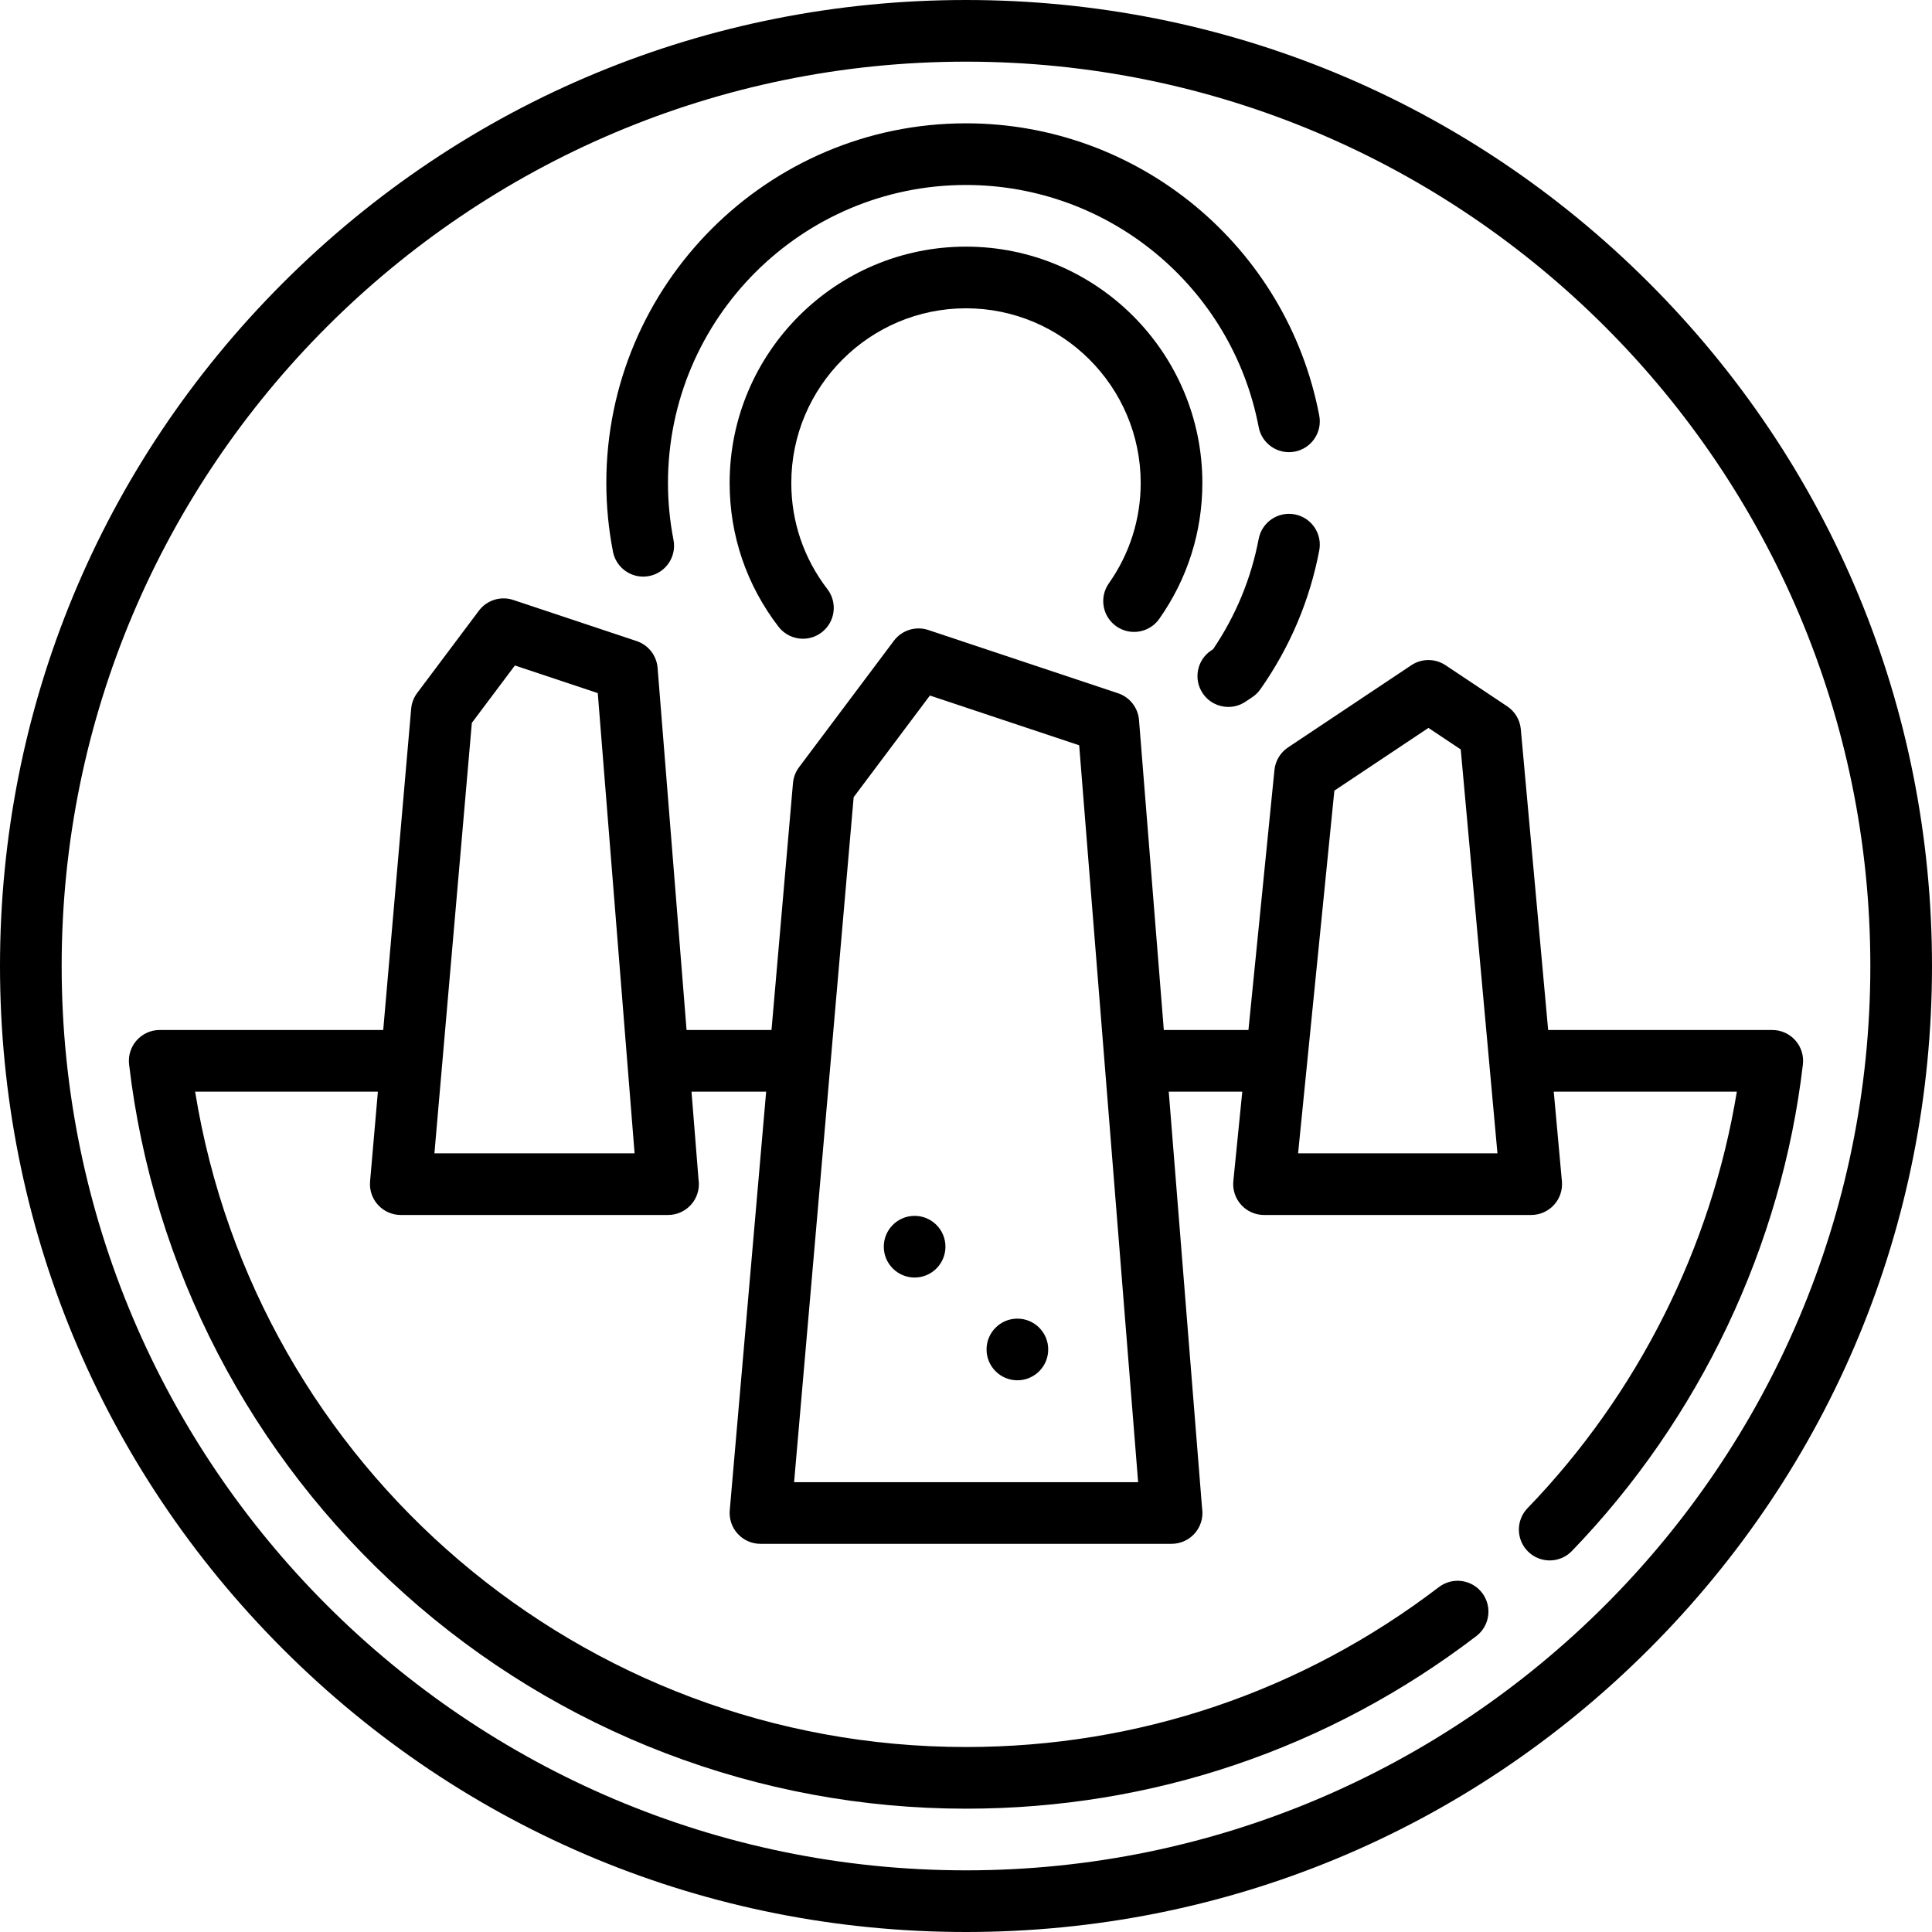
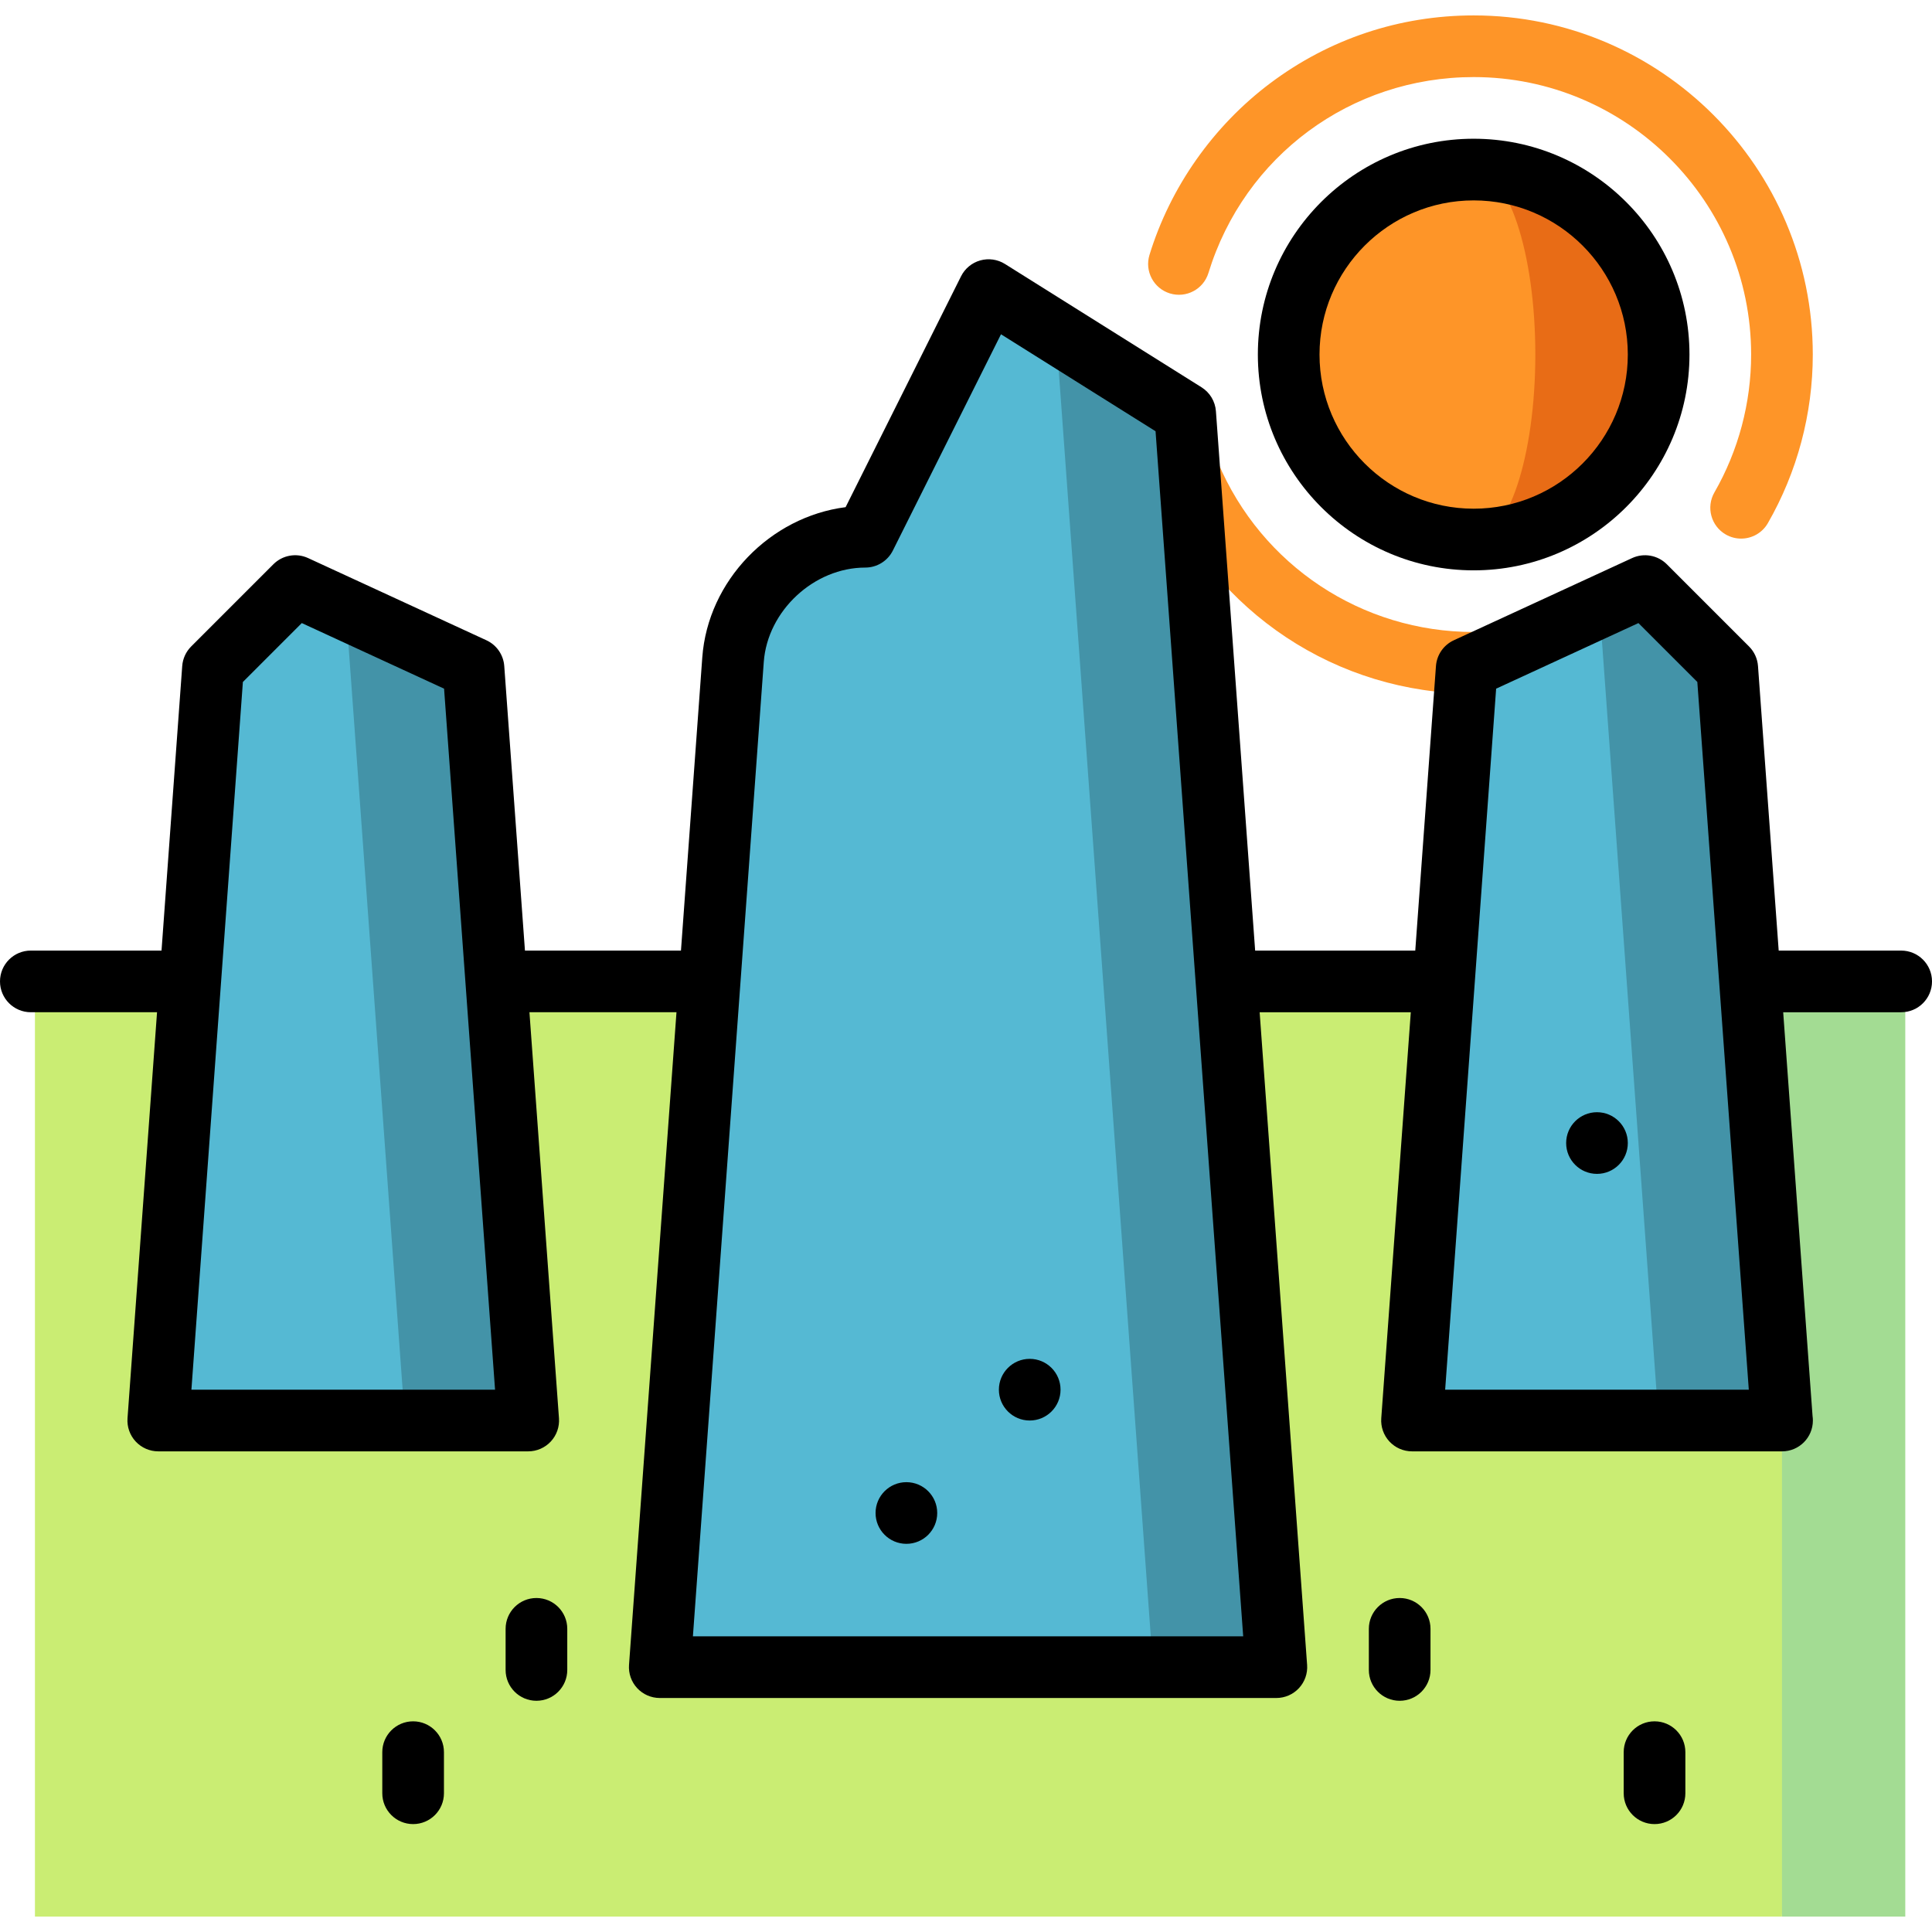
- <svg xmlns="http://www.w3.org/2000/svg" version="1.1" id="Capa_1" x="0px" y="0px" viewBox="0 0 470 470" style="enable-background:new 0 0 470 470;" xml:space="preserve">
+ <svg xmlns="http://www.w3.org/2000/svg" version="1.1" id="Layer_1" x="0px" y="0px" viewBox="0 0 512 512" style="enable-background:new 0 0 512 512;" xml:space="preserve">
+   <path style="fill:#E86C16;" d="M390.536,44.936v98.043c27.074,0,49.021-21.947,49.021-49.021S417.61,44.936,390.536,44.936z" />
  <g>
-     <path d="M401.17,68.83C356.785,24.444,297.771,0,235,0S113.215,24.444,68.83,68.83C24.444,113.215,0,172.229,0,235   s24.444,121.785,68.83,166.17C113.215,445.556,172.229,470,235,470s121.785-24.444,166.17-68.83   C445.556,356.785,470,297.771,470,235S445.556,113.215,401.17,68.83z M235,455c-121.309,0-220-98.691-220-220S113.691,15,235,15   s220,98.691,220,220S356.309,455,235,455z" />
-     <path d="M298.815,171.976c1.429,0,2.875-0.408,4.153-1.26l1.674-1.116c0.773-0.515,1.444-1.17,1.978-1.93   c7.179-10.22,11.996-21.581,14.318-33.766c0.775-4.069-1.895-7.996-5.964-8.771c-4.065-0.774-7.996,1.895-8.771,5.964   c-1.836,9.634-5.561,18.65-11.079,26.821l-0.475,0.317c-3.447,2.297-4.378,6.954-2.081,10.4   C294.013,170.803,296.391,171.976,298.815,171.976z" />
-     <path d="M156.471,140.274c0.474,0,0.956-0.045,1.438-0.139c4.066-0.79,6.722-4.727,5.932-8.792   c-0.89-4.583-1.342-9.24-1.342-13.842c0-39.977,32.523-72.5,72.5-72.5c34.753,0,64.698,24.772,71.202,58.904   c0.775,4.068,4.701,6.737,8.771,5.963c4.069-0.775,6.739-4.702,5.964-8.771C313.087,59.9,276.945,30,235,30   c-48.248,0-87.5,39.252-87.5,87.5c0,5.56,0.544,11.179,1.617,16.703C149.813,137.786,152.953,140.274,156.471,140.274z" />
-     <path d="M271.565,152.359c3.385,2.387,8.064,1.576,10.451-1.81c6.859-9.732,10.484-21.16,10.484-33.049   c0-31.706-25.794-57.5-57.5-57.5s-57.5,25.794-57.5,57.5c0,12.743,4.108,24.829,11.881,34.953c1.477,1.924,3.703,2.933,5.954,2.933   c1.594,0,3.2-0.506,4.562-1.552c3.286-2.522,3.904-7.231,1.381-10.516c-5.743-7.48-8.779-16.408-8.779-25.818   c0-23.435,19.065-42.5,42.5-42.5s42.5,19.065,42.5,42.5c0,8.778-2.678,17.218-7.745,24.408   C267.369,145.294,268.179,149.973,271.565,152.359z" />
-     <path d="M436.748,253.083c-1.423-1.599-3.462-2.514-5.603-2.514h-54.524l-6.653-73.179c-0.206-2.259-1.422-4.303-3.309-5.561   l-15-10c-2.52-1.68-5.801-1.68-8.32,0l-30,20c-1.868,1.245-3.079,3.261-3.303,5.494l-6.325,63.246h-20.589l-6.033-75.406   c-0.24-3-2.25-5.565-5.104-6.517l-46.154-15.384c-3.061-1.019-6.434,0.033-8.372,2.615l-23.077,30.769   c-0.841,1.121-1.351,2.455-1.472,3.85l-5.224,60.073h-20.665l-7.048-88.099c-0.24-3-2.25-5.565-5.104-6.517l-30-10   c-3.061-1.019-6.434,0.033-8.372,2.615l-15,20c-0.84,1.121-1.351,2.455-1.472,3.85l-6.796,78.15H38.854   c-2.141,0-4.18,0.915-5.603,2.514c-1.423,1.599-2.095,3.73-1.847,5.856c5.786,49.506,29.545,95.214,66.902,128.706   C135.964,421.407,184.509,440,235,440c45.241,0,88.169-14.517,124.145-41.982c3.292-2.514,3.923-7.22,1.41-10.513   c-2.514-3.292-7.219-3.922-10.513-1.41C316.704,411.547,276.923,425,235,425c-93.564,0-172.738-67.958-187.531-159.431h44.459   l-1.9,21.85c-0.182,2.094,0.523,4.169,1.943,5.718s3.426,2.432,5.528,2.432h65.02c4.142,0,7.5-3.358,7.5-7.5   c0-0.393-0.03-0.779-0.088-1.156l-1.708-21.344h18.161l-8.857,101.85c-0.182,2.094,0.523,4.169,1.943,5.718   s3.426,2.432,5.528,2.432h100c4.162,0,7.52-3.358,7.52-7.5c0-0.393-0.03-0.779-0.088-1.155l-8.108-101.345h17.889l-2.175,21.753   c-0.211,2.108,0.48,4.208,1.902,5.779c1.422,1.571,3.442,2.467,5.561,2.467l65,0c2.107,0,4.117-0.886,5.538-2.442   s2.122-3.638,1.931-5.737l-1.984-21.821h44.537c-6.188,37.829-24.078,73.538-50.917,101.33c-2.877,2.979-2.794,7.728,0.185,10.605   c1.456,1.406,3.333,2.105,5.209,2.105c1.963,0,3.925-0.766,5.396-2.29c31.08-32.185,51.038-74.226,56.199-118.379   C438.843,256.814,438.171,254.683,436.748,253.083z M105.681,280.569l9.105-104.715l10.471-13.96l20.163,6.721l8.956,111.955   H105.681z M193.181,360.569l14.49-166.638l18.547-24.729l36.316,12.105l14.341,179.263H193.181z M315.788,280.569l2.172-21.723   c0.002-0.02,6.65-66.503,6.65-66.503l22.89-15.26l7.855,5.237l6.955,76.51c0.001,0.009,1.976,21.739,1.976,21.739L315.788,280.569z   " />
-     <circle cx="247.5" cy="328.285" r="7.5" />
-     <circle cx="222.5" cy="303.285" r="7.5" />
+     <path style="fill:#FE9528;" d="M406.877,93.957c0-27.074-7.316-49.021-16.34-49.021c-27.074,0-49.021,21.947-49.021,49.021   s21.947,49.021,49.021,49.021C399.56,142.979,406.877,121.031,406.877,93.957z" />
+     <path style="fill:#FE9528;" d="M461.413,142.737c-1.381,0-2.779-0.35-4.062-1.087c-3.913-2.247-5.263-7.24-3.015-11.153   c6.367-11.083,9.732-23.718,9.732-36.539c0-40.546-32.986-73.532-73.532-73.532c-32.507,0-60.755,20.866-70.289,51.921   c-1.326,4.314-5.898,6.733-10.208,5.413c-4.314-1.325-6.738-5.896-5.413-10.208c5.524-17.993,16.895-34.156,32.014-45.508   c15.644-11.749,34.281-17.958,53.896-17.958c49.555,0,89.872,40.317,89.872,89.872c0,15.674-4.116,31.122-11.903,44.678   C466.996,141.265,464.243,142.737,461.413,142.737z" />
+     <path style="fill:#FE9528;" d="M390.536,183.83c-36.198,0-68.701-21.545-82.805-54.89c-1.758-4.156,0.186-8.95,4.341-10.707   c4.154-1.756,8.949,0.185,10.707,4.341c11.541,27.285,38.136,44.914,67.755,44.914c4.513,0,8.17,3.657,8.17,8.17   C398.705,180.172,395.049,183.83,390.536,183.83z" />
  </g>
+   <polygon style="fill:#A3DC93;" points="472.238,260.085 450.451,384 472.238,507.915 504.919,507.915 504.919,260.085 " />
+   <rect x="9.26" y="260.085" style="fill:#CAED73;" width="462.979" height="247.83" />
+   <polygon style="fill:#4393A8;" points="125.485,177.102 91.67,161.512 77.699,268.984 107.302,376.455 139.983,376.455 " />
+   <polygon style="fill:#55B9D3;" points="78.226,155.315 56.439,177.102 41.94,376.455 107.302,376.455 91.67,161.512 " />
+   <polygon style="fill:#4393A8;" points="457.74,177.102 435.953,155.315 423.879,160.88 409.931,268.668 439.557,376.455   472.238,376.455 " />
+   <polygon style="fill:#55B9D3;" points="388.694,177.102 374.196,376.455 439.557,376.455 423.879,160.88 " />
+   <polygon style="fill:#4393A8;" points="314.083,109.561 279.84,88.078 279.84,264.947 305.566,441.817 338.247,441.817 " />
+   <path style="fill:#55B9D3;" d="M261.991,76.881l-32.681,65.362c-17.974,0-33.747,14.667-35.051,32.595l-19.417,266.98h130.723  L279.84,88.078L261.991,76.881z" />
+   <path d="M390.536,36.766c-31.535,0-57.191,25.657-57.191,57.191s25.657,57.191,57.191,57.191s57.191-25.657,57.191-57.191  S422.071,36.766,390.536,36.766z M390.536,134.809c-22.526,0-40.851-18.325-40.851-40.851s18.325-40.851,40.851-40.851  c22.526,0,40.851,18.325,40.851,40.851S413.062,134.809,390.536,134.809z" />
+   <path d="M503.83,251.915h-32.458l-5.484-75.406c-0.143-1.958-0.984-3.796-2.372-5.185l-21.787-21.787  c-2.421-2.418-6.091-3.071-9.197-1.643l-47.259,21.787c-2.702,1.246-4.513,3.861-4.729,6.828l-5.484,75.406h-42.433l-10.396-142.946  c-0.19-2.596-1.604-4.946-3.807-6.329l-52.091-32.681c-1.953-1.226-4.331-1.567-6.548-0.946c-2.218,0.622-4.071,2.153-5.101,4.213  l-30.589,61.177c-19.952,2.548-36.501,19.443-37.984,39.84l-5.648,77.67h-41.345l-5.484-75.406  c-0.216-2.967-2.026-5.582-4.729-6.828l-47.259-21.787c-3.108-1.43-6.778-0.777-9.197,1.643l-21.787,21.787  c-1.387,1.388-2.229,3.228-2.372,5.185l-5.484,75.406H8.17c-4.513,0-8.17,3.657-8.17,8.17c0,4.513,3.657,8.17,8.17,8.17h33.448  l-7.826,107.607c-0.164,2.264,0.62,4.494,2.166,6.156c1.546,1.661,3.713,2.607,5.983,2.607h98.043c2.27,0,4.437-0.944,5.983-2.607  c1.546-1.662,2.331-3.892,2.166-6.156l-7.826-107.607h38.968l-12.579,172.97c-0.164,2.264,0.62,4.494,2.166,6.156  c1.546,1.661,3.713,2.607,5.983,2.607h163.404c2.27,0,4.437-0.944,5.983-2.607c1.546-1.662,2.331-3.892,2.166-6.156l-12.58-172.969  h40.057l-7.826,107.607c-0.164,2.264,0.62,4.494,2.166,6.156c1.546,1.661,3.713,2.607,5.983,2.607h98.064  c4.513,0,8.17-3.657,8.17-8.17c0-0.407-0.029-0.808-0.087-1.2l-7.782-107h31.27c4.513,0,8.17-3.657,8.17-8.17  C512,255.571,508.343,251.915,503.83,251.915z M50.726,368.285l13.64-187.556l15.611-15.609l37.708,17.384l13.51,185.782  L50.726,368.285L50.726,368.285z M183.628,433.647l18.78-258.217c0.985-13.56,13.305-25.017,26.902-25.017  c3.095,0,5.924-1.748,7.307-4.516l28.656-57.311l40.961,25.698l23.226,319.364L183.628,433.647L183.628,433.647z M382.981,368.285  l13.51-185.782l37.708-17.384l15.611,15.609l13.64,187.556H382.981z" />
+   <path d="M142.162,423.489c-4.513,0-8.17,3.657-8.17,8.17v10.894c0,4.513,3.657,8.17,8.17,8.17s8.17-3.657,8.17-8.17V431.66  C150.332,427.146,146.675,423.489,142.162,423.489z" />
+   <path d="M370.928,423.489c-4.513,0-8.17,3.657-8.17,8.17v10.894c0,4.513,3.657,8.17,8.17,8.17c4.513,0,8.17-3.657,8.17-8.17V431.66  C379.098,427.146,375.441,423.489,370.928,423.489z" />
+   <path d="M438.468,456.17c-4.513,0-8.17,3.657-8.17,8.17v10.894c0,4.513,3.657,8.17,8.17,8.17c4.513,0,8.17-3.657,8.17-8.17V464.34  C446.638,459.827,442.981,456.17,438.468,456.17z" />
+   <path d="M109.481,456.17c-4.513,0-8.17,3.657-8.17,8.17v10.894c0,4.513,3.657,8.17,8.17,8.17s8.17-3.657,8.17-8.17V464.34  C117.651,459.827,113.994,456.17,109.481,456.17z" />
+   <circle cx="423.217" cy="302.919" r="8.17" />
+   <circle cx="272.885" cy="368.281" r="8.17" />
+   <circle cx="240.204" cy="400.961" r="8.17" />
  <g>
</g>
  <g>
</g>
  <g>
</g>
  <g>
</g>
  <g>
</g>
  <g>
</g>
  <g>
</g>
  <g>
</g>
  <g>
</g>
  <g>
</g>
  <g>
</g>
  <g>
</g>
  <g>
</g>
  <g>
</g>
  <g>
</g>
</svg>
